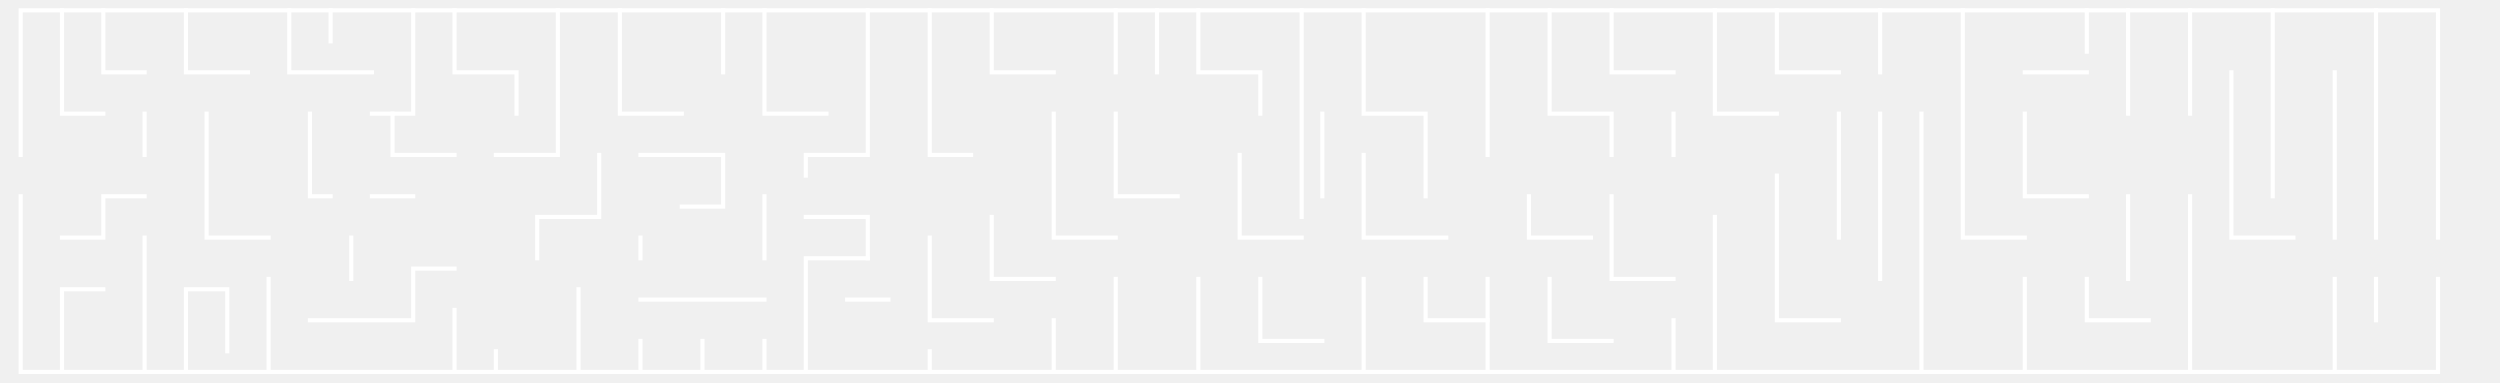
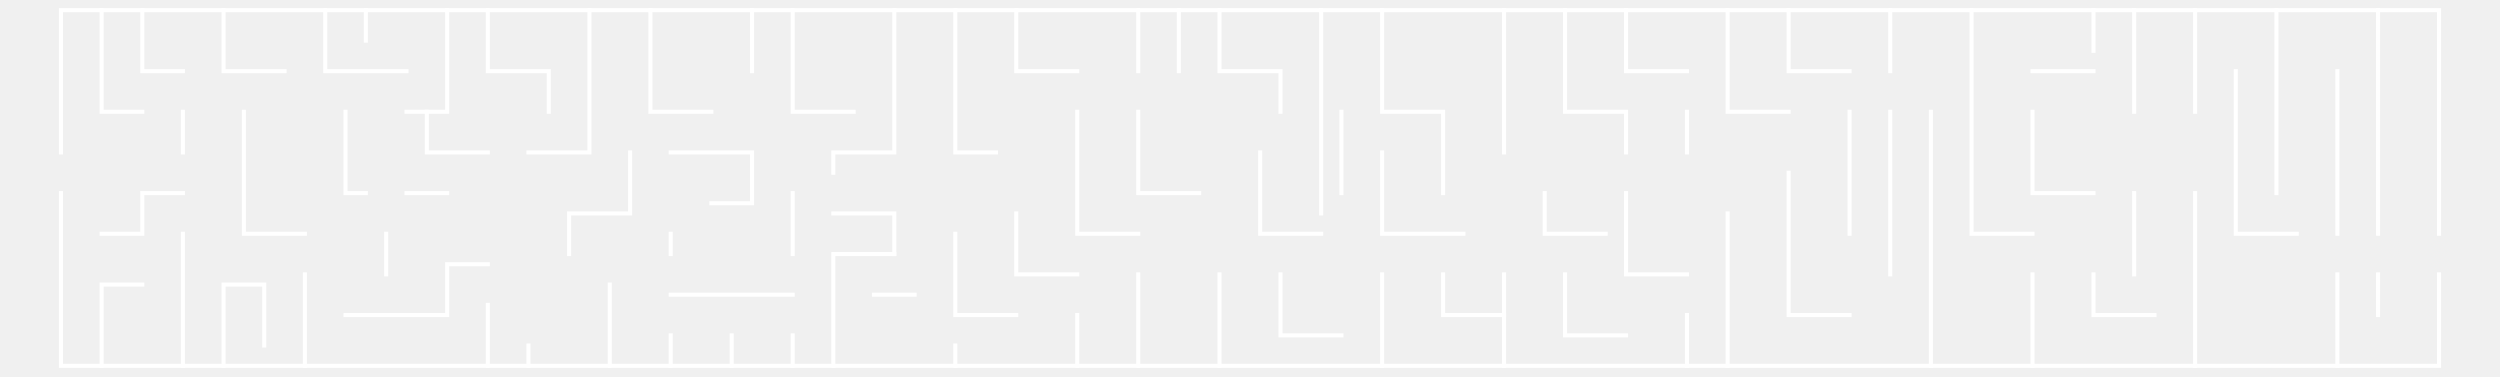
- <svg xmlns="http://www.w3.org/2000/svg" width="100%" height="100%" viewBox="90 40 2420 370" preserveAspectRatio="xMidYMid meet" style="background-color: #0b0c10; display: block; width: 100%; height: 100%; min-height: 250px;">
+ <svg xmlns="http://www.w3.org/2000/svg" width="100%" height="100%" viewBox="50 40 2460 370" preserveAspectRatio="xMidYMid meet" style="background-color: #0b0c10; display: block; width: 100%; height: 100%; min-height: 250px;">
  <defs>
    <filter id="neonGlow" x="-50%" y="-50%" width="200%" height="200%">
      <feGaussianBlur stdDeviation="4" result="blur" />
      <feMerge>
        <feMergeNode in="blur" />
        <feMergeNode in="SourceGraphic" />
      </feMerge>
    </filter>
-     <path id="robotPath" d="       M 110 210       L 250 210       L 250 130       L 430 130       L 430 250       L 570 250       L 570 310       L 850 310       L 850 230       L 1050 230       L 1050 130       L 1250 130       L 1250 290       L 1550 290       L 1550 210       L 1840 210       L 1840 130       L 1970 130       L 1970 290       L 2130 290       L 2130 170       L 2230 170       L 2230 290       L 2480 290     " />
+     <path id="robotPath" d="       M 50 210       L 250 210       L 250 130       L 430 130       L 430 250       L 570 250       L 570 310       L 850 310       L 850 230       L 1050 230       L 1050 130       L 1250 130       L 1250 290       L 1550 290       L 1550 210       L 1840 210       L 1840 130       L 1970 130       L 1970 290       L 2130 290       L 2130 170       L 2230 170       L 2230 290       L 2510 290     " />
  </defs>
  <style>
    .wall { stroke: #ffffff; stroke-width: 4; stroke-linecap: square; fill: none; }
    .glow { filter: url(#neonGlow); }
  </style>
  <path class="wall" d="     M 110 190 L 110 50 L 2450 50 L 2450 270   " />
  <path class="wall" d="     M 2450 310 L 2450 400 L 110 400 L 110 230   " />
  <g class="wall">
    <path d="M 150 50 L 150 150 L 190 150" />
    <path d="M 190 50 L 190 110 L 230 110" />
    <path d="M 270 50 L 270 110 L 330 110" />
    <path d="M 370 50 L 370 110 L 450 110" />
    <path d="M 410 50 L 410 80" />
    <path d="M 490 50 L 490 150 L 450 150" />
    <path d="M 530 50 L 530 110 L 590 110 L 590 150" />
    <path d="M 630 50 L 630 190 L 570 190" />
    <path d="M 690 50 L 690 150 L 750 150" />
    <path d="M 790 50 L 790 110" />
    <path d="M 830 50 L 830 150 L 890 150" />
    <path d="M 930 50 L 930 190 L 870 190 L 870 210" />
    <path d="M 230 150 L 230 190" />
    <path d="M 290 150 L 290 270 L 350 270" />
    <path d="M 390 150 L 390 230 L 410 230" />
    <path d="M 450 230 L 490 230" />
    <path d="M 470 150 L 470 190 L 530 190" />
    <path d="M 670 190 L 670 250 L 610 250 L 610 290" />
    <path d="M 710 190 L 790 190 L 790 240 L 750 240" />
    <path d="M 430 270 L 430 310" />
    <path d="M 350 310 L 350 400" />
    <path d="M 390 350 L 490 350 L 490 300 L 530 300" />
    <path d="M 710 270 L 710 290" />
    <path d="M 710 330 L 830 330" />
    <path d="M 830 290 L 830 230" />
    <path d="M 870 250 L 930 250 L 930 290" />
    <path d="M 150 400 L 150 320 L 190 320" />
    <path d="M 150 270 L 190 270 L 190 230 L 230 230" />
    <path d="M 230 400 L 230 270" />
    <path d="M 270 400 L 270 320 L 310 320 L 310 380" />
    <path d="M 530 400 L 530 340" />
    <path d="M 570 400 L 570 380" />
    <path d="M 650 400 L 650 320" />
    <path d="M 710 400 L 710 370" />
    <path d="M 770 400 L 770 370" />
    <path d="M 830 400 L 830 370" />
    <path d="M 870 400 L 870 290 L 930 290" />
    <path d="M 910 330 L 950 330" />
    <path d="M 990 50 L 990 190 L 1030 190" />
    <path d="M 990 270 L 990 350 L 1050 350" />
    <path d="M 990 400 L 990 380" />
    <path d="M 1050 50 L 1050 110 L 1110 110" />
    <path d="M 1050 250 L 1050 310 L 1110 310" />
    <path d="M 1110 150 L 1110 270 L 1170 270" />
    <path d="M 1110 350 L 1110 400" />
    <path d="M 1170 50 L 1170 110" />
    <path d="M 1210 50 L 1210 110" />
    <path d="M 1250 50 L 1250 110 L 1310 110 L 1310 150" />
    <path d="M 1170 150 L 1170 230 L 1230 230" />
    <path d="M 1250 310 L 1250 400" />
    <path d="M 1170 310 L 1170 400" />
    <path d="M 1290 190 L 1290 270 L 1350 270" />
    <path d="M 1350 50 L 1350 250" />
    <path d="M 1310 310 L 1310 370 L 1370 370" />
    <path d="M 1370 150 L 1370 230" />
    <path d="M 1410 50 L 1410 150 L 1470 150 L 1470 230" />
    <path d="M 1410 190 L 1410 270 L 1490 270" />
    <path d="M 1410 310 L 1410 400" />
    <path d="M 1470 310 L 1470 350 L 1530 350" />
    <path d="M 1530 50 L 1530 190" />
    <path d="M 1570 230 L 1570 270 L 1630 270" />
    <path d="M 1530 310 L 1530 400" />
    <path d="M 1590 50 L 1590 150 L 1650 150 L 1650 190" />
    <path d="M 1650 50 L 1650 110 L 1710 110" />
    <path d="M 1590 310 L 1590 370 L 1650 370" />
    <path d="M 1650 230 L 1650 310 L 1710 310" />
    <path d="M 1710 150 L 1710 190" />
    <path d="M 1710 350 L 1710 400" />
    <path d="M 1750 50 L 1750 150 L 1810 150" />
    <path d="M 1750 250 L 1750 400" />
    <path d="M 1810 50 L 1810 110 L 1870 110" />
    <path d="M 1810 210 L 1810 350 L 1870 350" />
    <path d="M 1870 150 L 1870 270" />
    <path d="M 1910 50 L 1910 110" />
    <path d="M 1910 150 L 1910 310" />
    <path d="M 1950 150 L 1950 400" />
    <path d="M 1990 50 L 1990 270 L 2050 270" />
    <path d="M 2050 110 L 2110 110" />
    <path d="M 2050 150 L 2050 230 L 2110 230" />
    <path d="M 2050 310 L 2050 400" />
    <path d="M 2110 50 L 2110 90" />
    <path d="M 2110 310 L 2110 350 L 2170 350" />
    <path d="M 2150 50 L 2150 150" />
    <path d="M 2150 230 L 2150 310" />
    <path d="M 2210 50 L 2210 150" />
    <path d="M 2210 230 L 2210 400" />
    <path d="M 2250 110 L 2250 270 L 2310 270" />
    <path d="M 2290 50 L 2290 230" />
    <path d="M 2350 110 L 2350 270" />
    <path d="M 2350 310 L 2350 400" />
    <path d="M 2390 50 L 2390 270" />
    <path d="M 2390 310 L 2390 350" />
  </g>
  <g>
    <g transform="scale(1.2)">
      <rect x="-12" y="-14" width="8" height="6" fill="#111" rx="1" />
      <rect x="4" y="-14" width="8" height="6" fill="#111" rx="1" />
      <rect x="-12" y="8" width="8" height="6" fill="#111" rx="1" />
      <rect x="4" y="8" width="8" height="6" fill="#111" rx="1" />
      <rect x="-15" y="-10" width="30" height="20" fill="#1b5e20" stroke="#8cc63f" stroke-width="1" rx="2" />
      <rect x="-6" y="-6" width="12" height="12" fill="#000" rx="1" />
      <line x1="6" y1="-4" x2="11" y2="-4" stroke="#8cc63f" stroke-width="1" />
      <line x1="6" y1="0" x2="11" y2="0" stroke="#8cc63f" stroke-width="1" />
      <line x1="6" y1="4" x2="11" y2="4" stroke="#8cc63f" stroke-width="1" />
      <circle cx="14" cy="-7" r="1.5" fill="#fff" class="glow" />
      <circle cx="14" cy="7" r="1.5" fill="#fff" class="glow" />
    </g>
    <animateMotion dur="15s" repeatCount="indefinite" rotate="auto">
      <mpath href="#robotPath" />
    </animateMotion>
  </g>
</svg>
